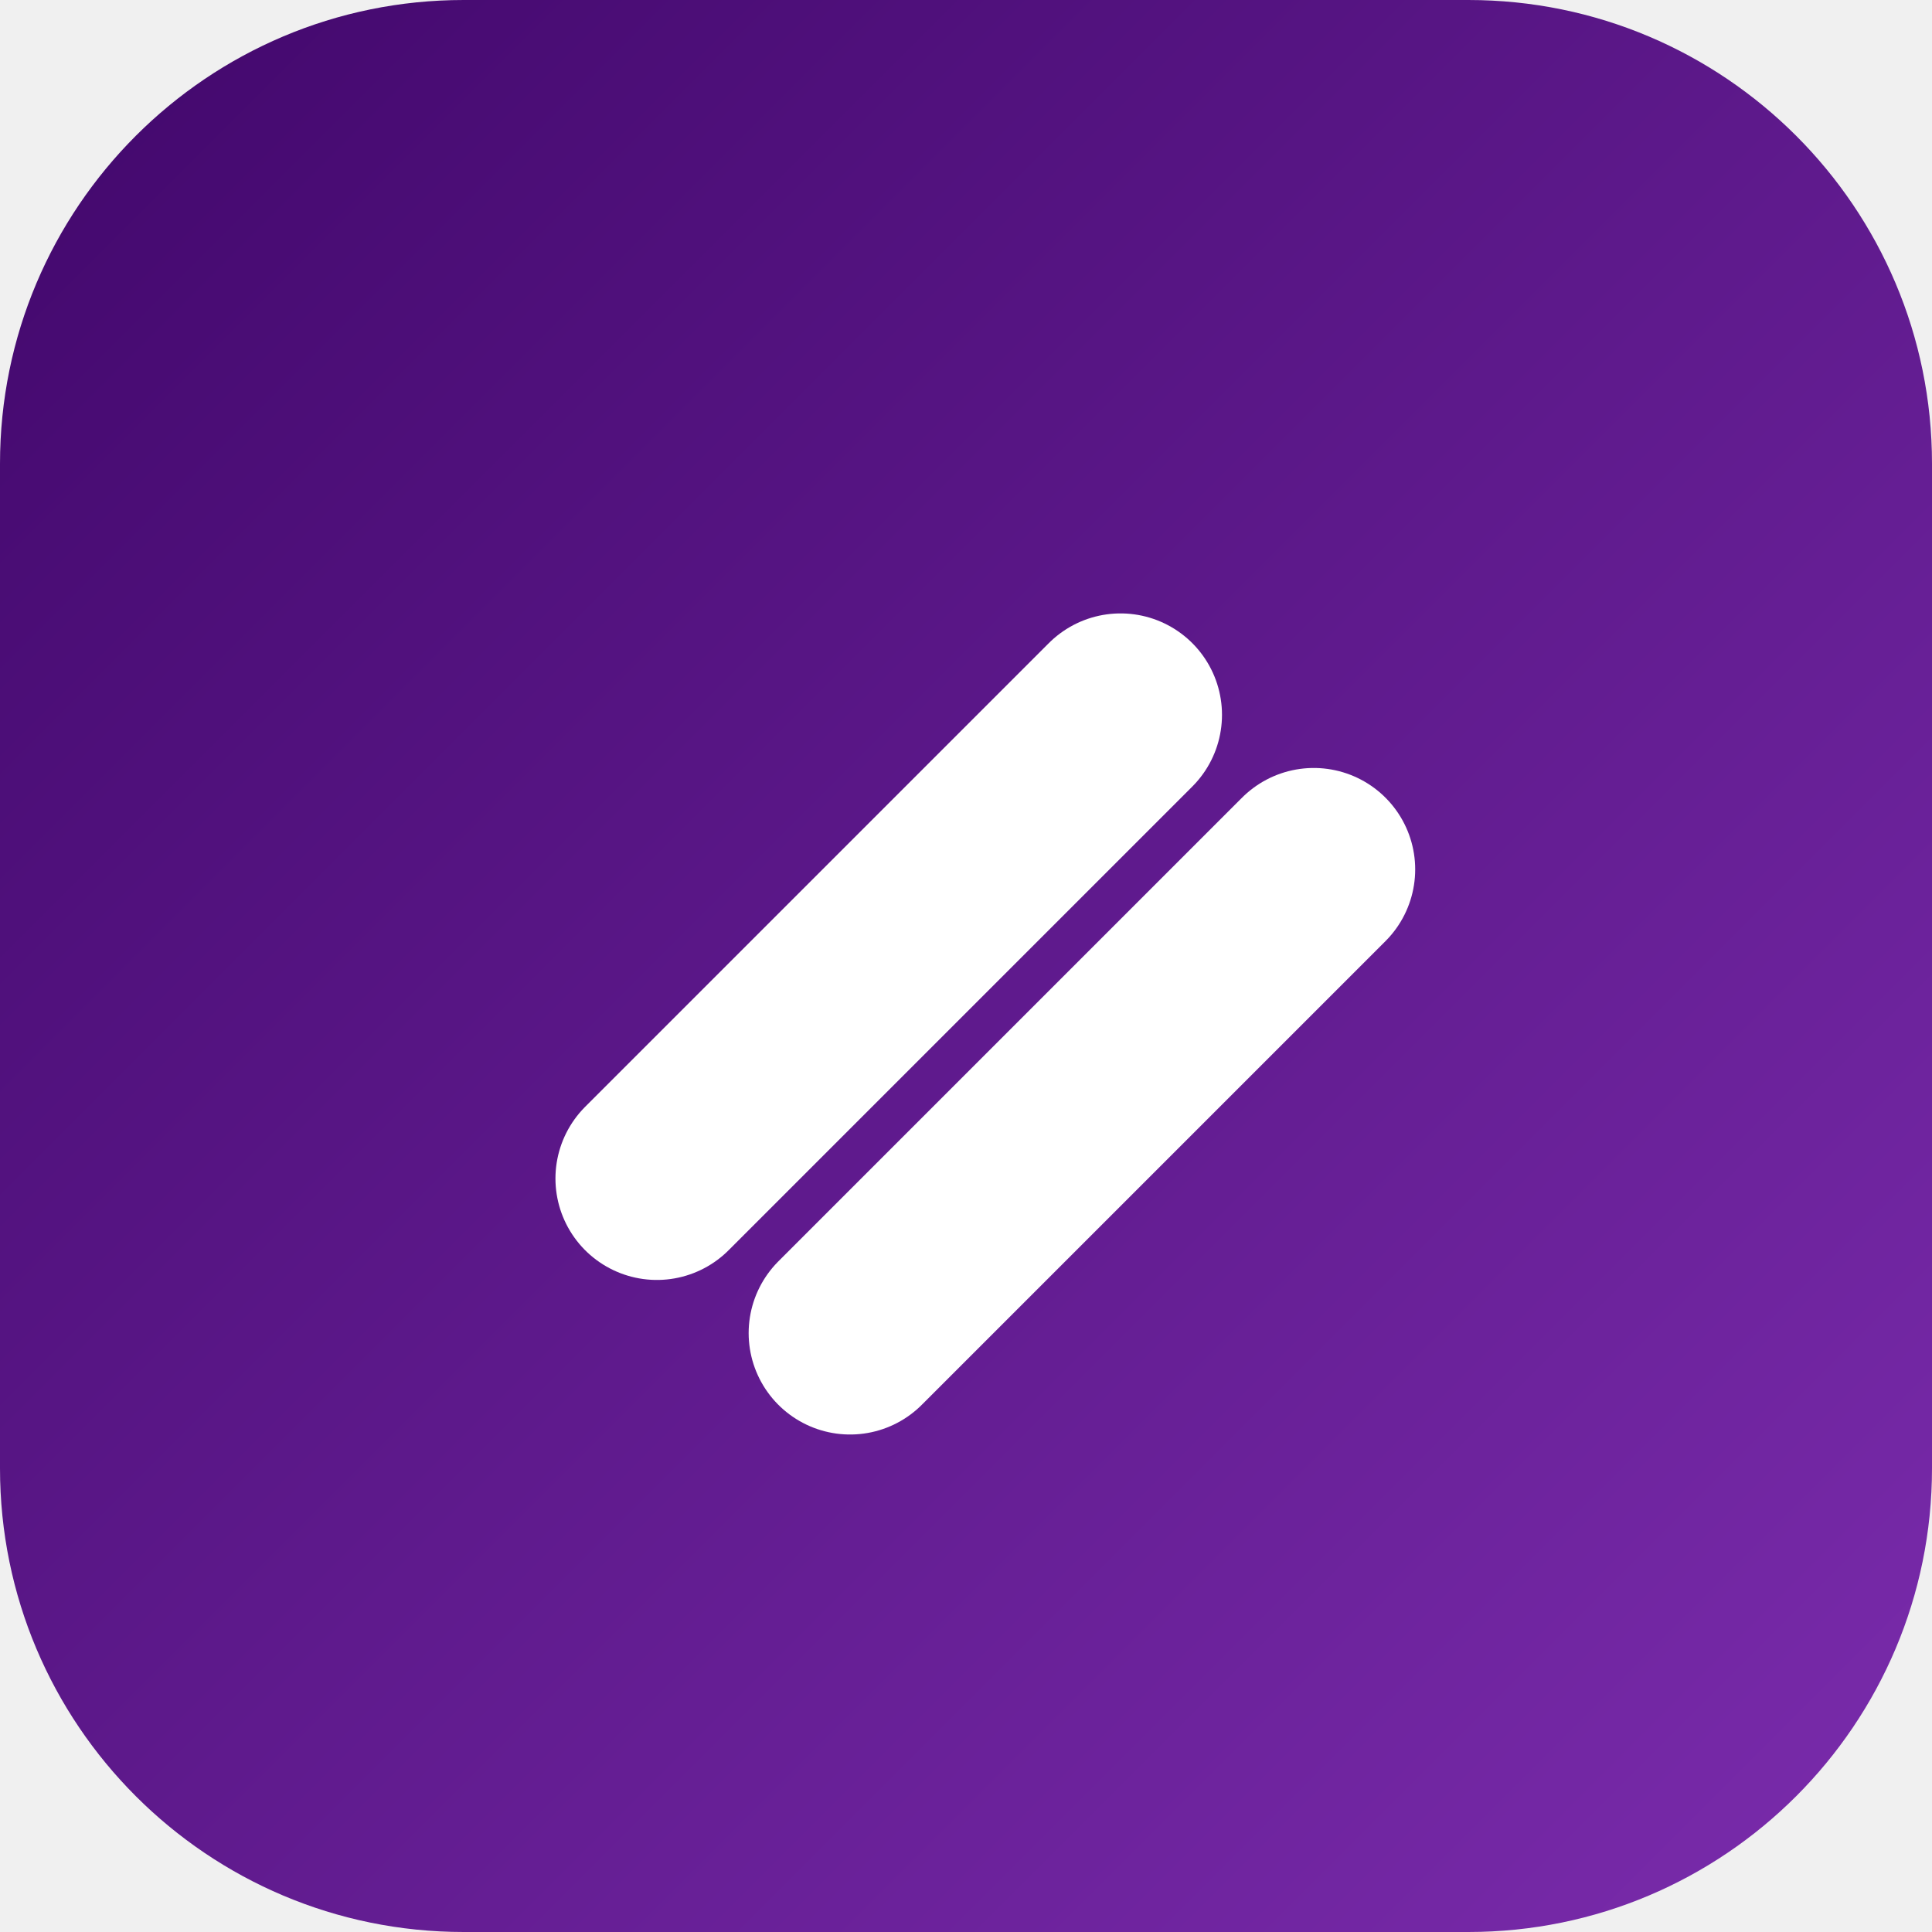
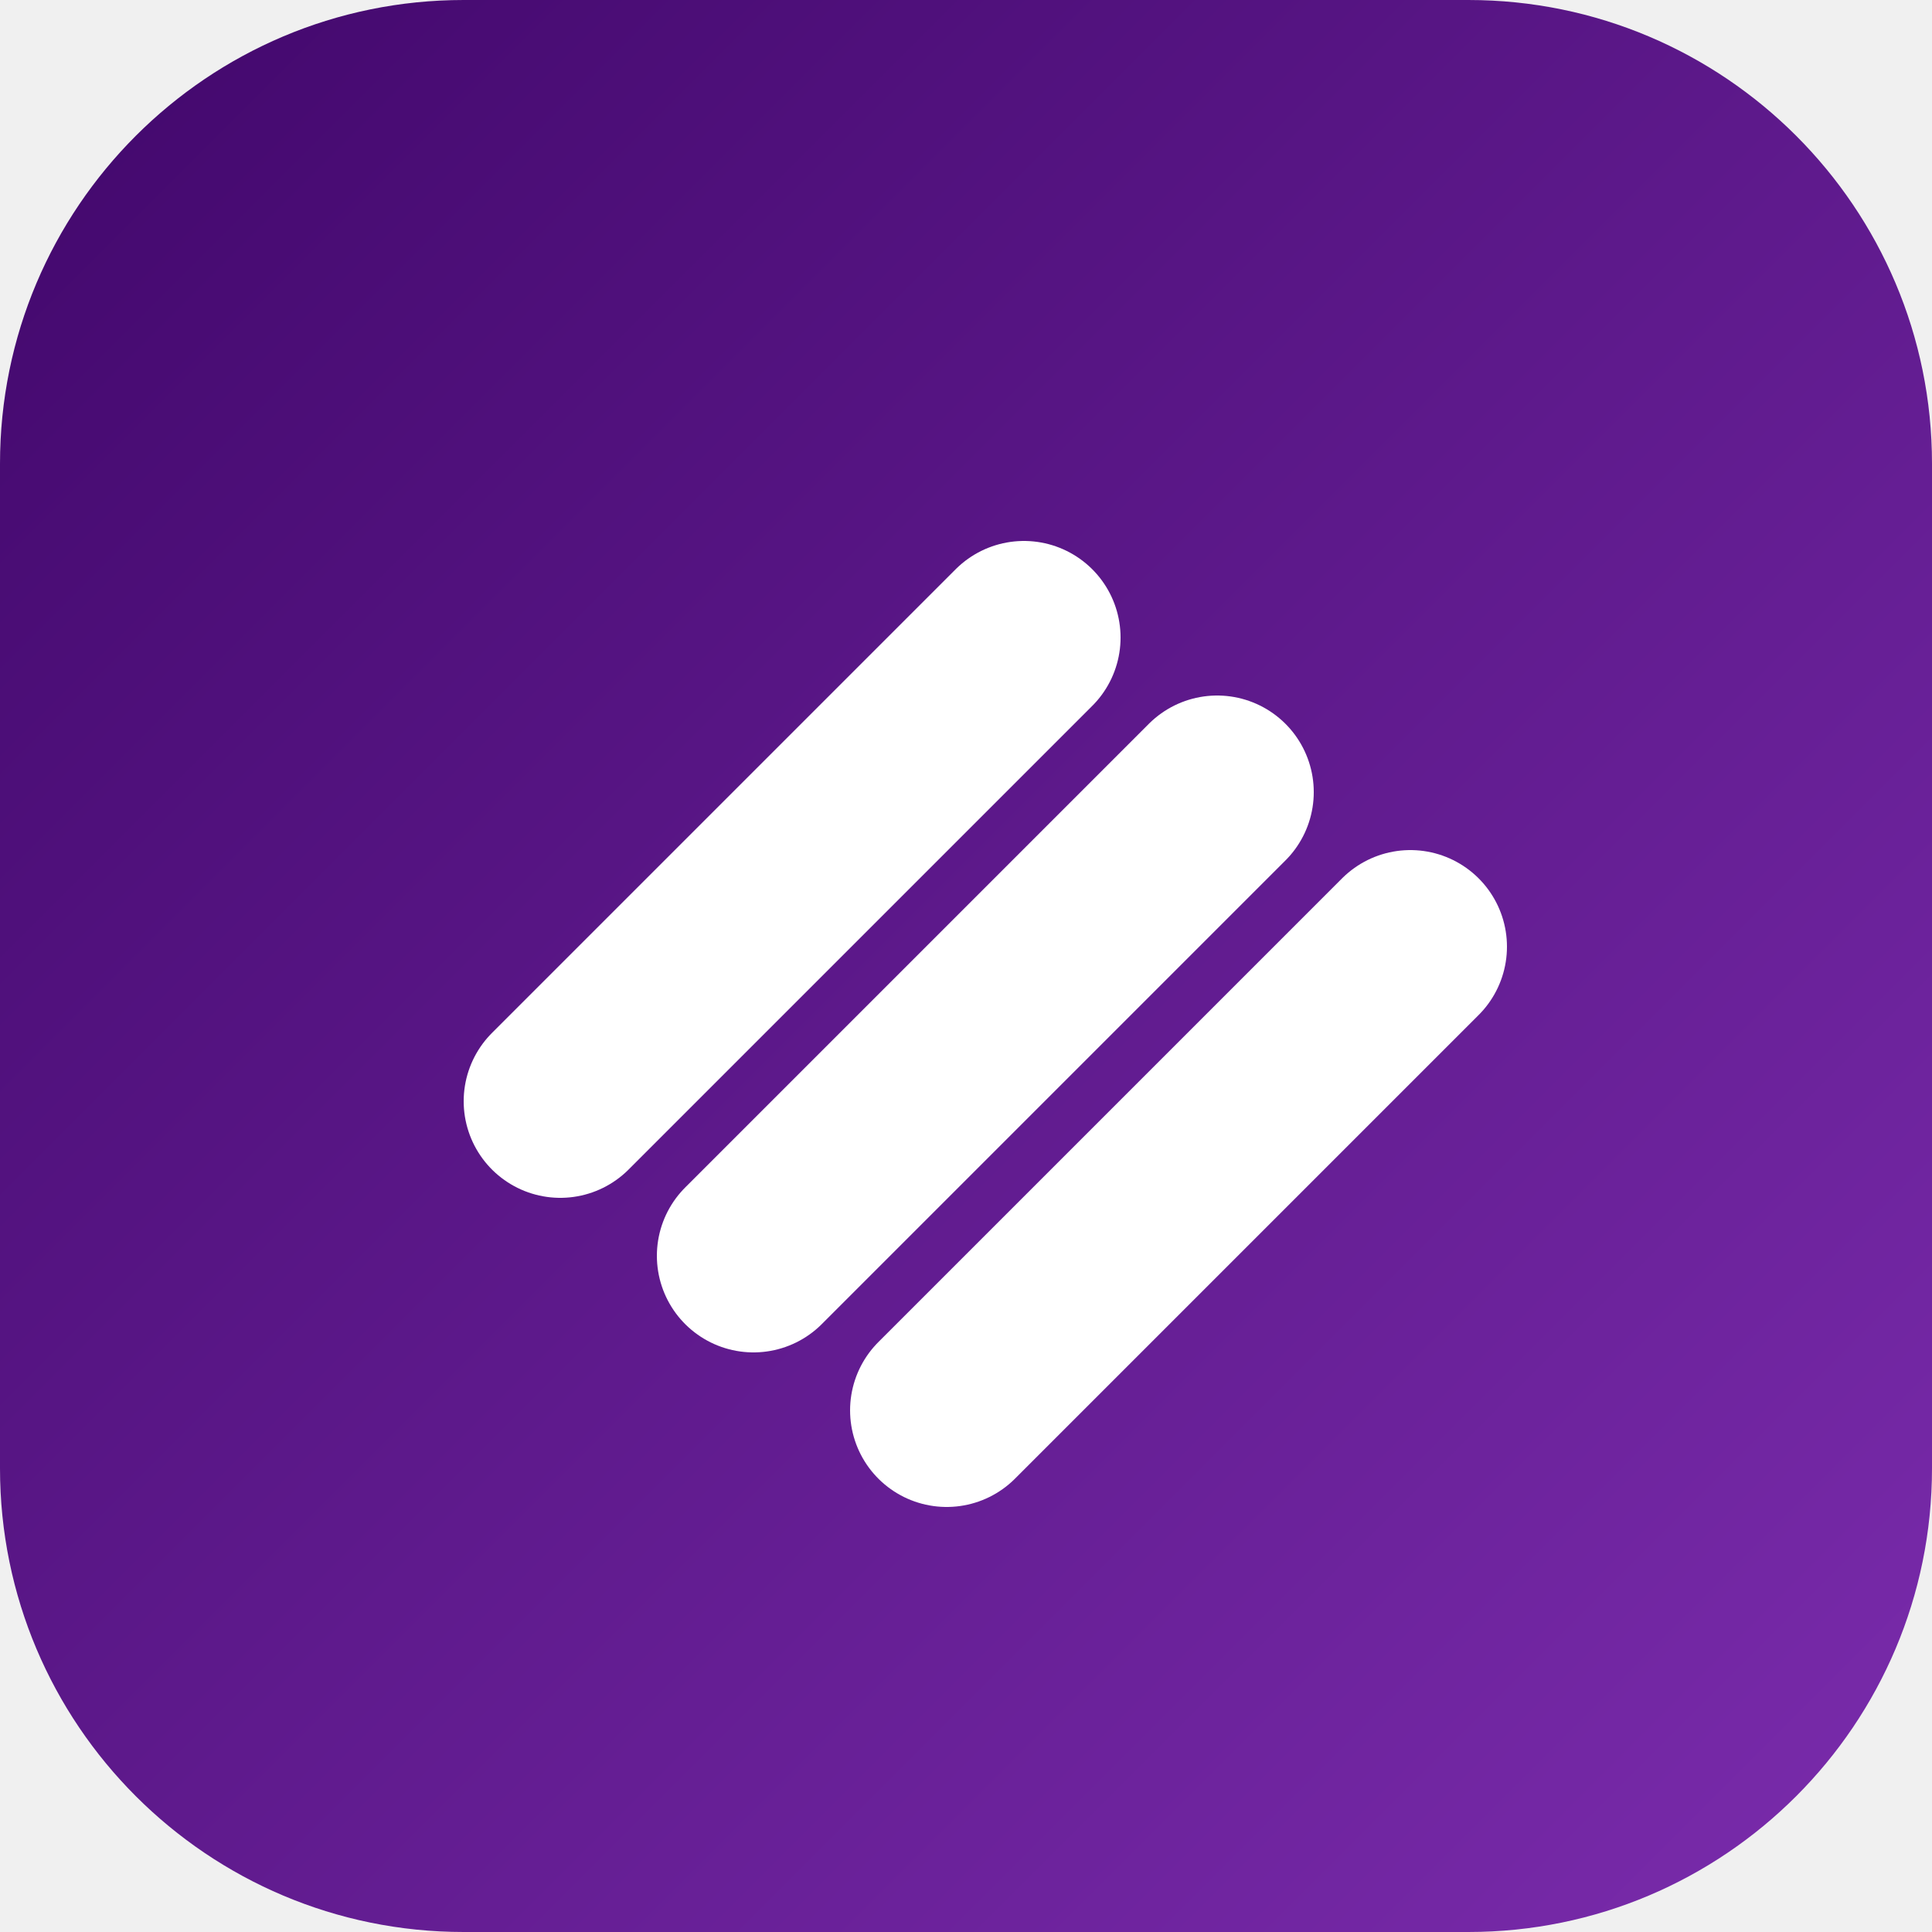
<svg xmlns="http://www.w3.org/2000/svg" width="100" height="100" viewBox="0 0 100 100" role="img" aria-label="Sivarr">
  <defs>
    <linearGradient id="sv" x1="0" y1="0" x2="1" y2="1">
      <stop offset="0" stop-color="#41076B" />
      <stop offset="1" stop-color="#7B2CAD" />
    </linearGradient>
  </defs>
  <rect width="100" height="100" rx="24" fill="url(#sv)" />
-   <g stroke="#ffffff" stroke-width="10.5" stroke-linecap="round">
-     <line x1="34" y1="61" x2="58" y2="37" />
-     <line x1="44" y1="69" x2="68" y2="45" />
+   <g stroke="#ffffff" stroke-width="10" stroke-linecap="round">
+     <line x1="29" y1="57" x2="53" y2="33" />
+     <line x1="39" y1="65" x2="63" y2="41" />
+     <line x1="49" y1="73" x2="73" y2="49" />
  </g>
</svg>
